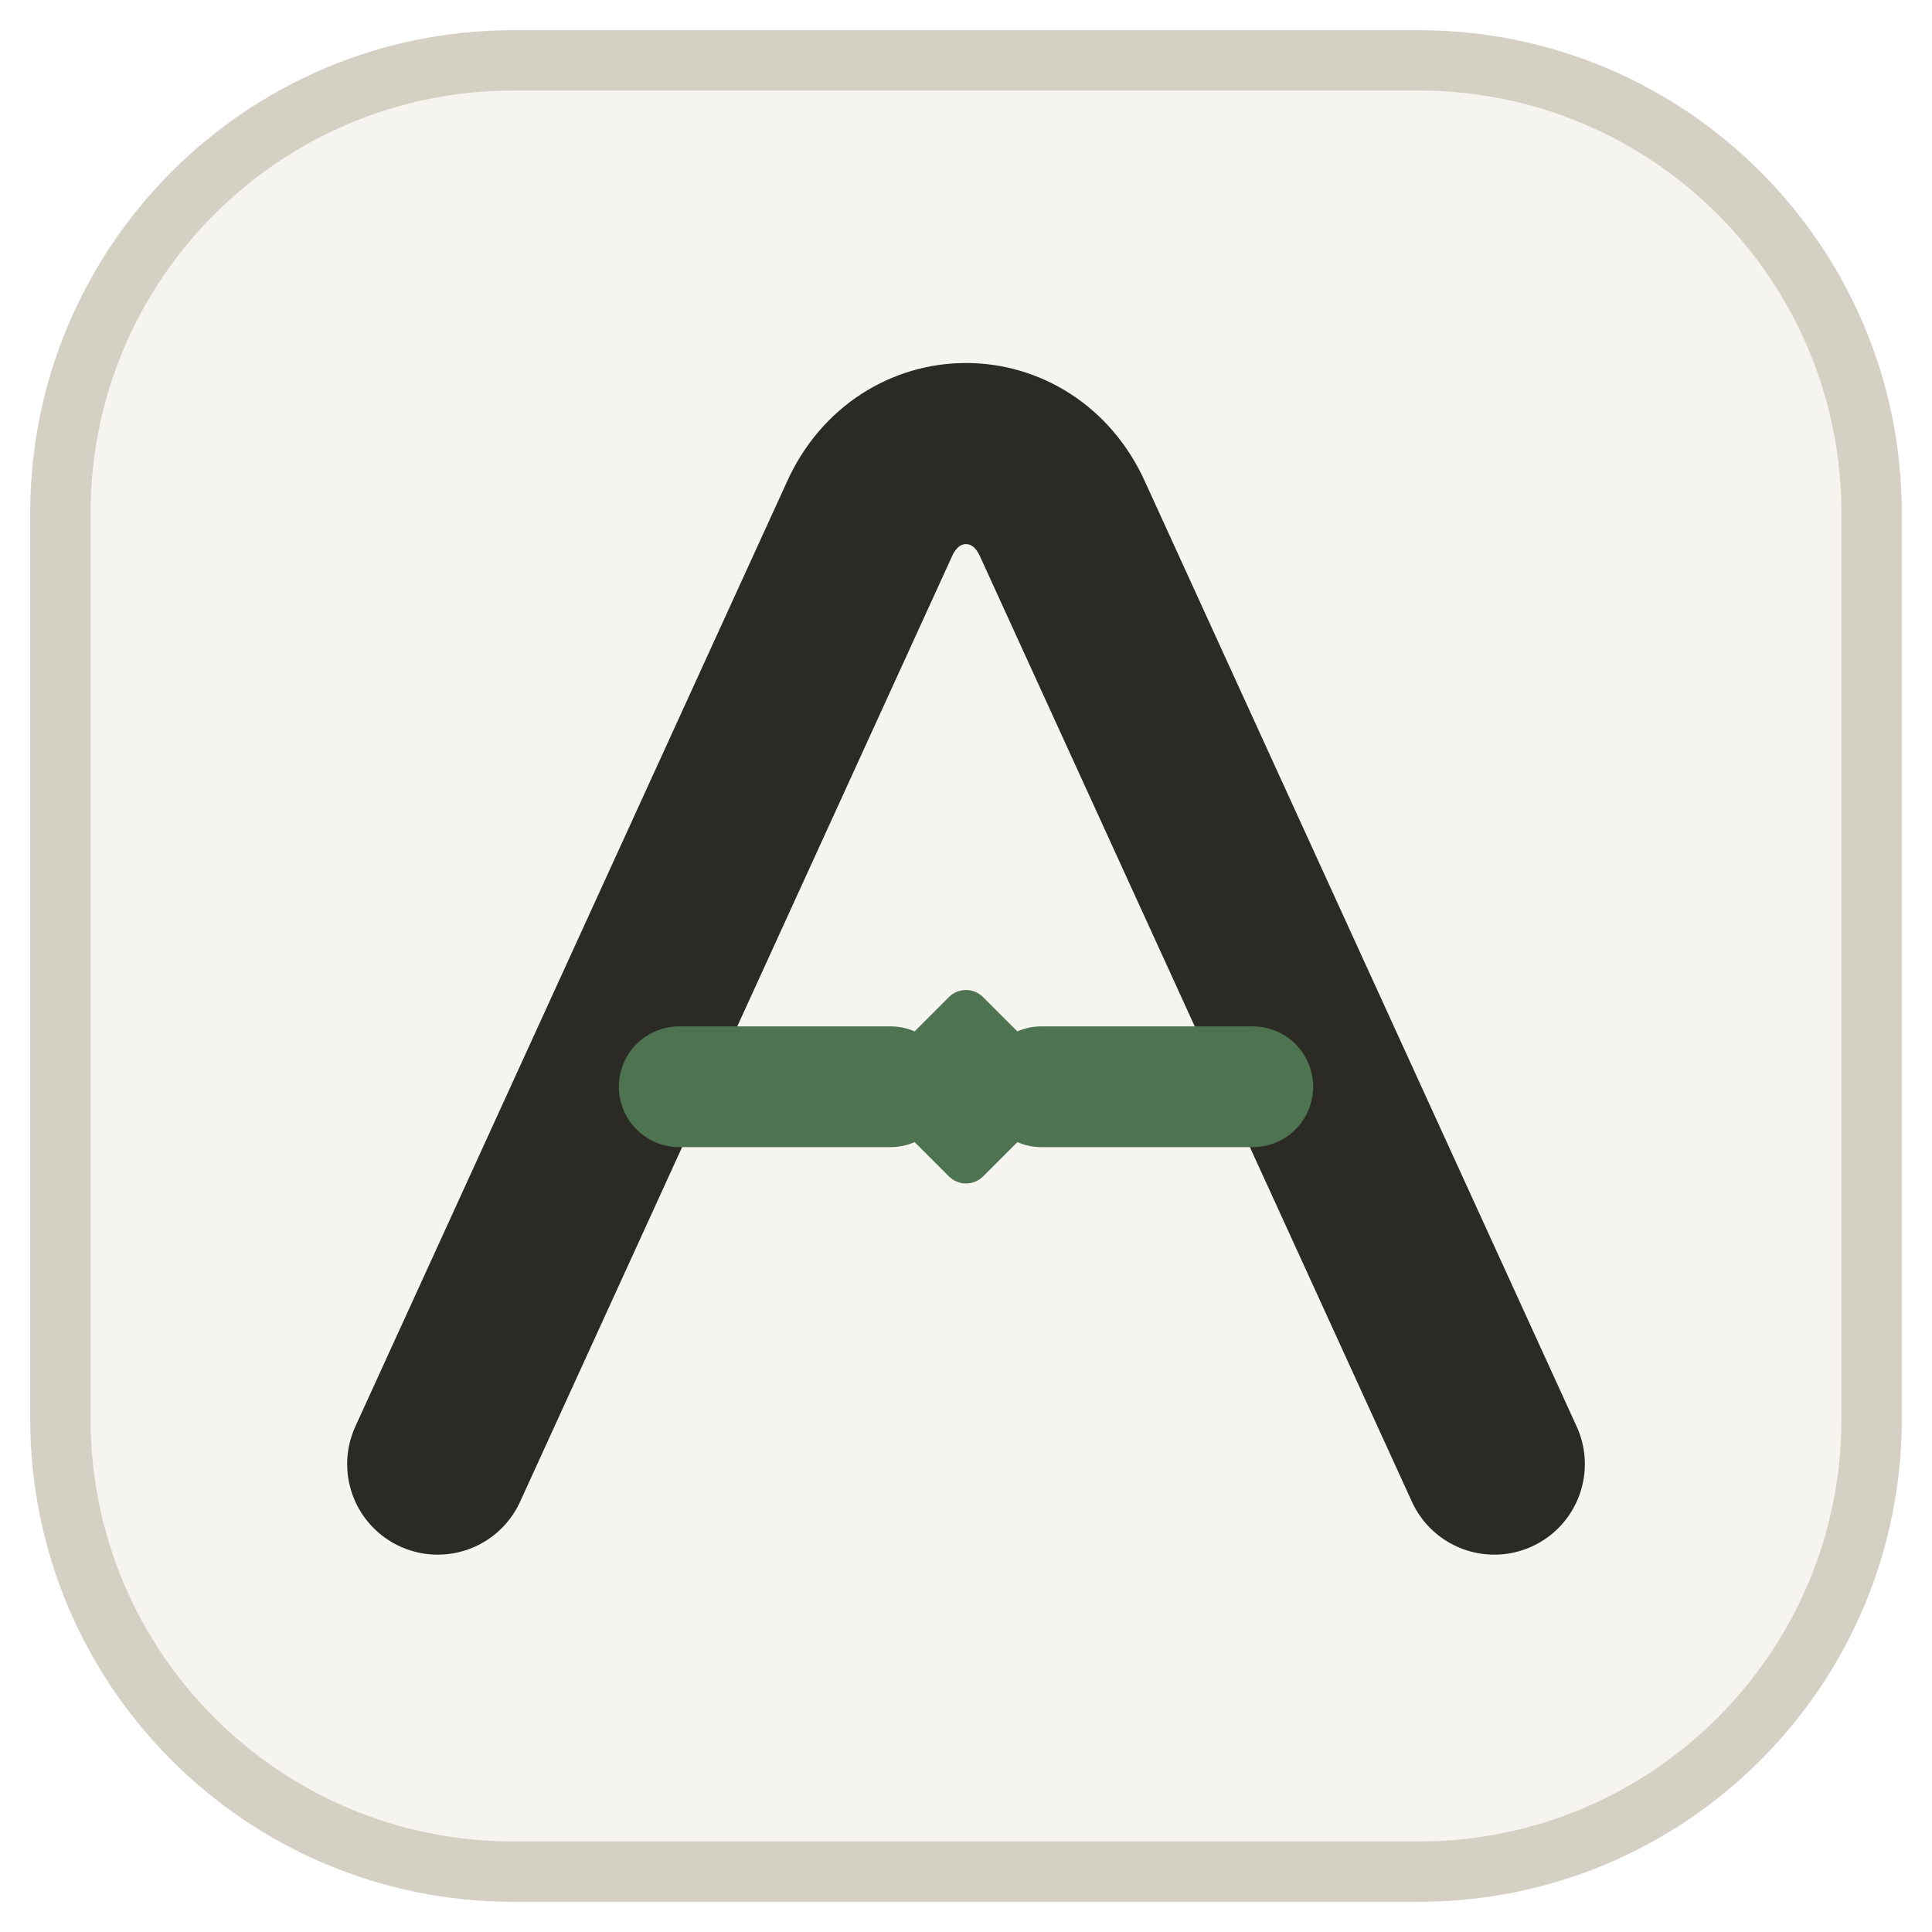
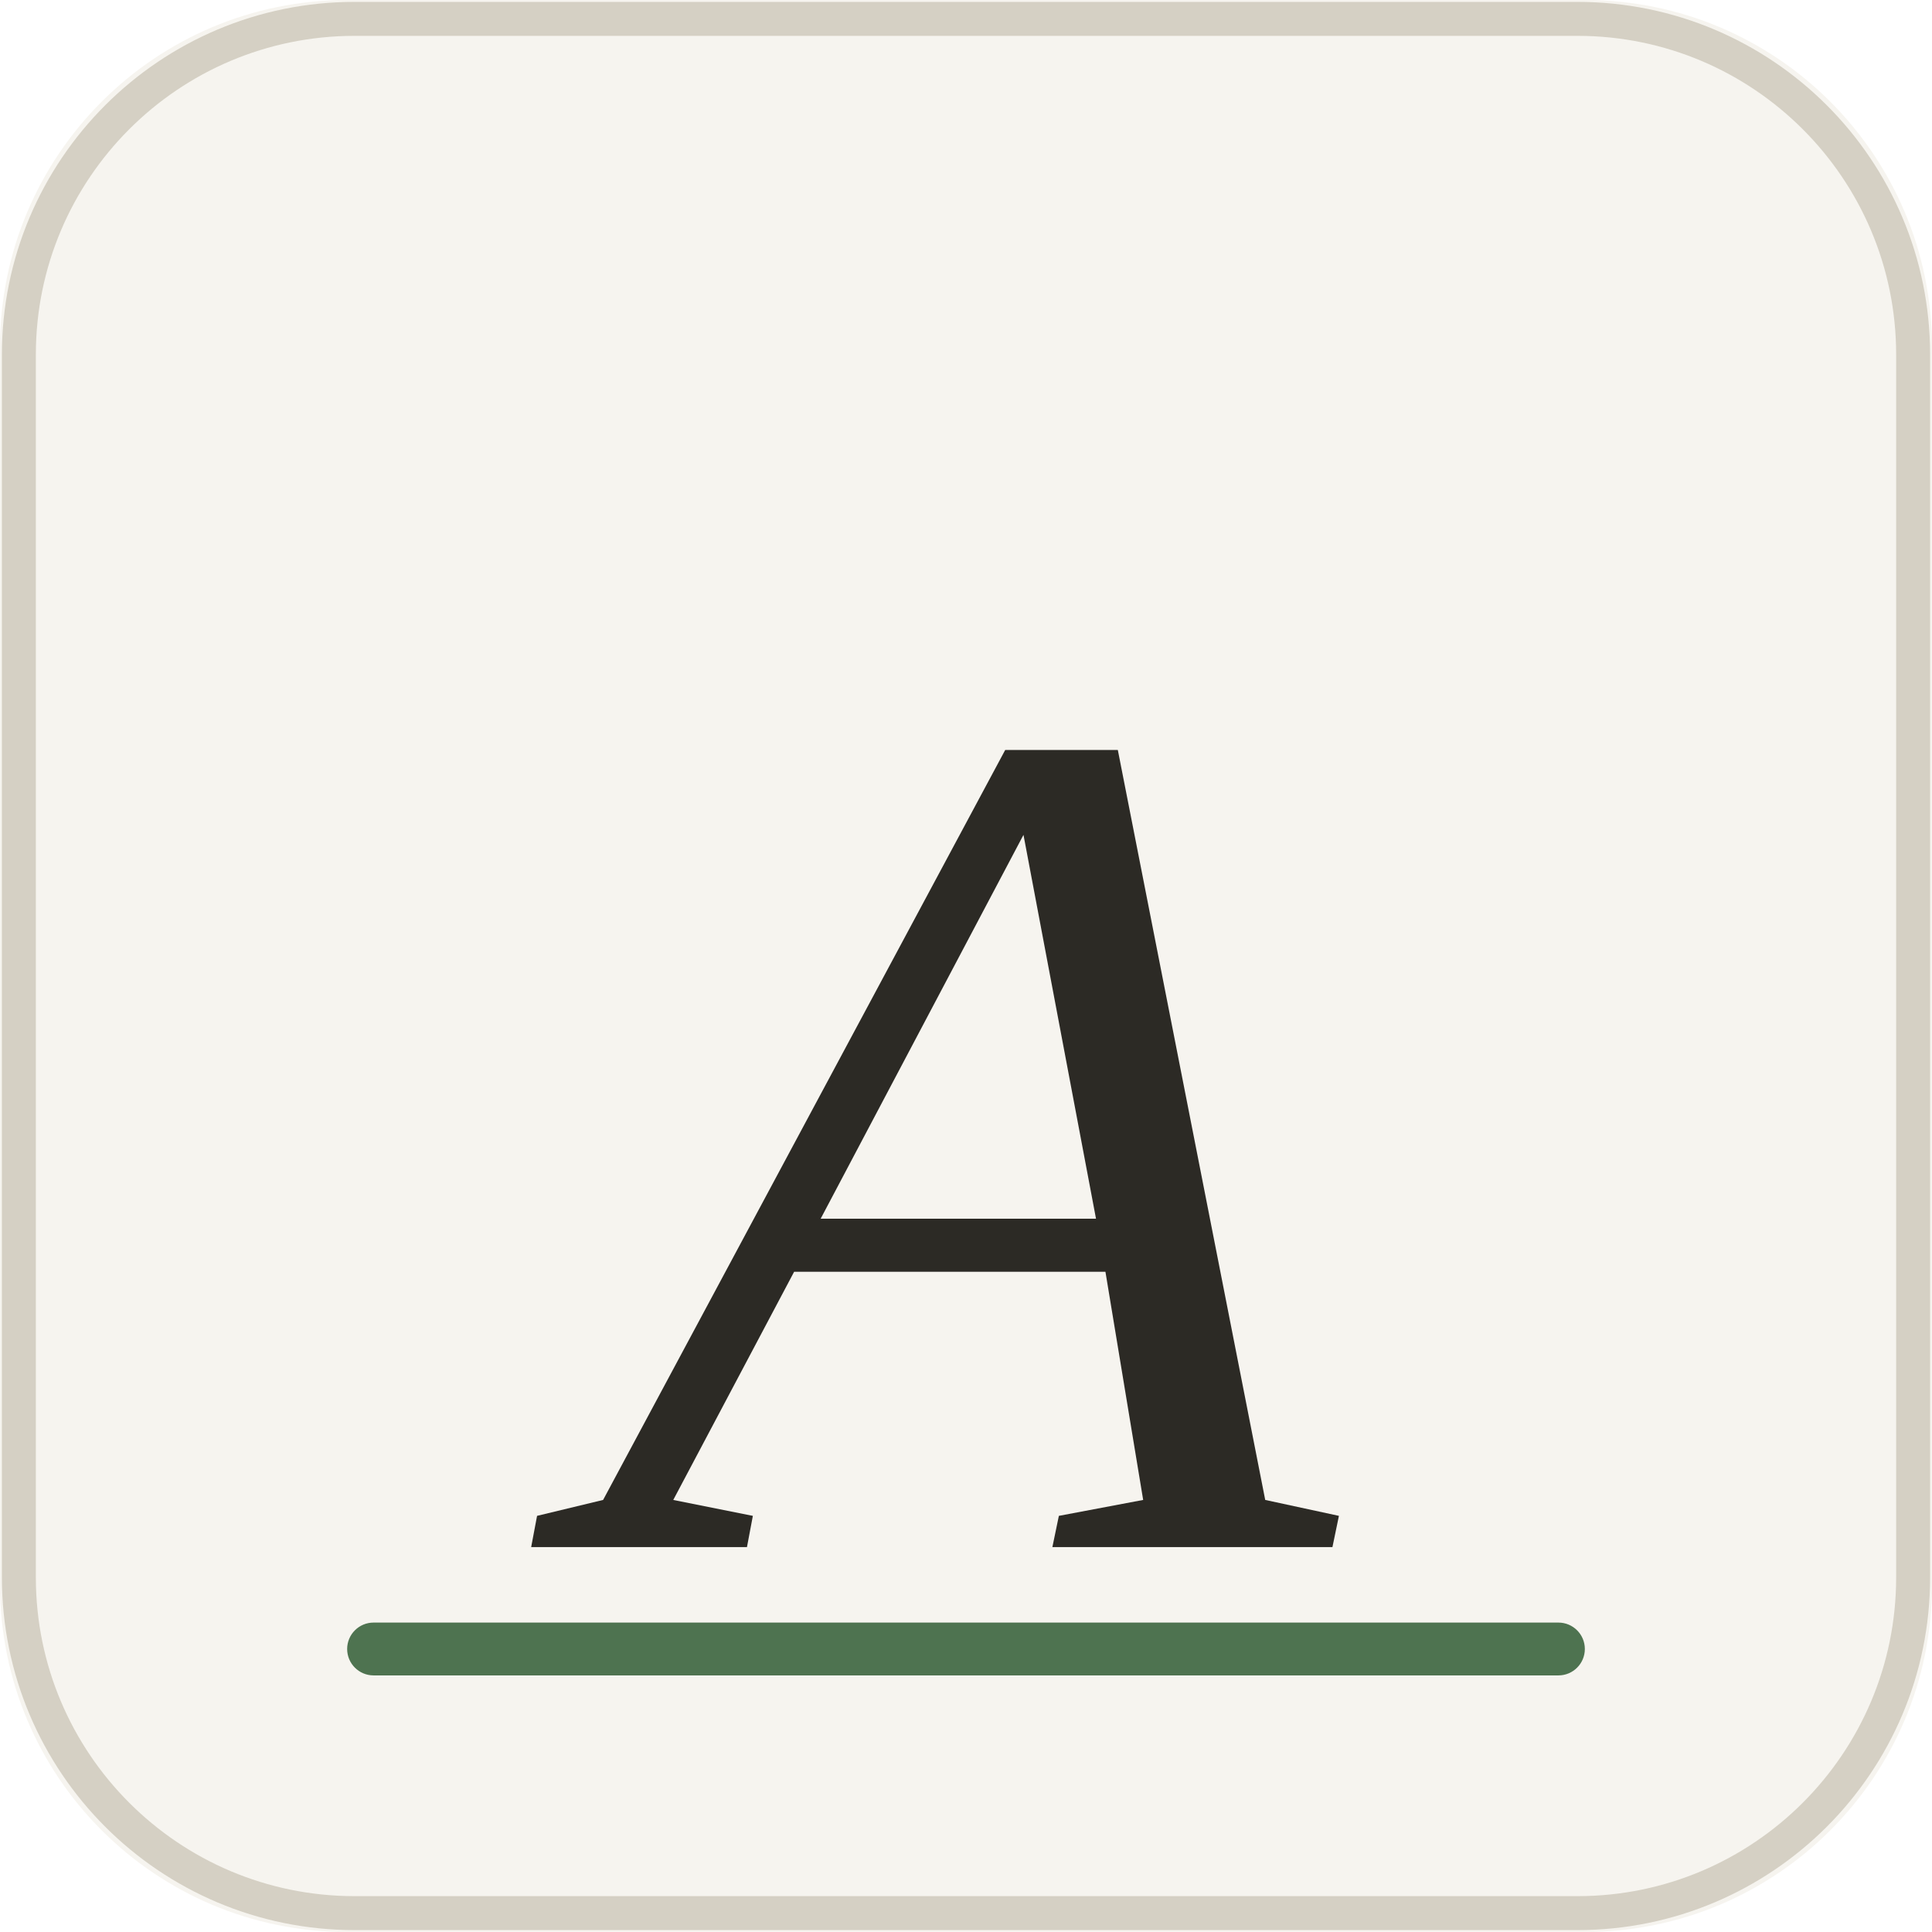
- <svg xmlns="http://www.w3.org/2000/svg" viewBox="0 0 64 64" role="img" aria-label="Asmita portfolio mark">
-   <rect x="2" y="2" width="60" height="60" rx="15" fill="#f6f4ef" stroke="#d5d0c4" stroke-width="2" />
-   <path d="M14.5 48.5 28.8 17.2c1.3-2.9 5.1-2.9 6.4 0l14.3 31.3" fill="none" stroke="#2c2a25" stroke-width="6" stroke-linecap="round" stroke-linejoin="round" />
-   <path d="M22.5 36h7" fill="none" stroke="#4e7350" stroke-width="4" stroke-linecap="round" />
-   <path d="M34.5 36h7" fill="none" stroke="#4e7350" stroke-width="4" stroke-linecap="round" />
-   <rect x="29.5" y="33.5" width="5" height="5" rx="0.8" fill="#4e7350" transform="rotate(45 32 36)" />
+ <svg xmlns="http://www.w3.org/2000/svg" viewBox="0 0 512 512">
+   <rect width="512" height="512" rx="92" fill="#f6f4ef" />
+   <rect x="5" y="5" width="502" height="502" rx="89" fill="none" stroke="#d5d0c4" stroke-width="9" />
+   <text x="256" y="410" text-anchor="middle" font-family="Georgia,'Times New Roman',serif" font-size="320" font-style="italic" font-weight="400" fill="#2c2a25">A</text>
+   <rect x="92" y="430" width="328" height="14" rx="7" fill="#4e7350" />
</svg>
